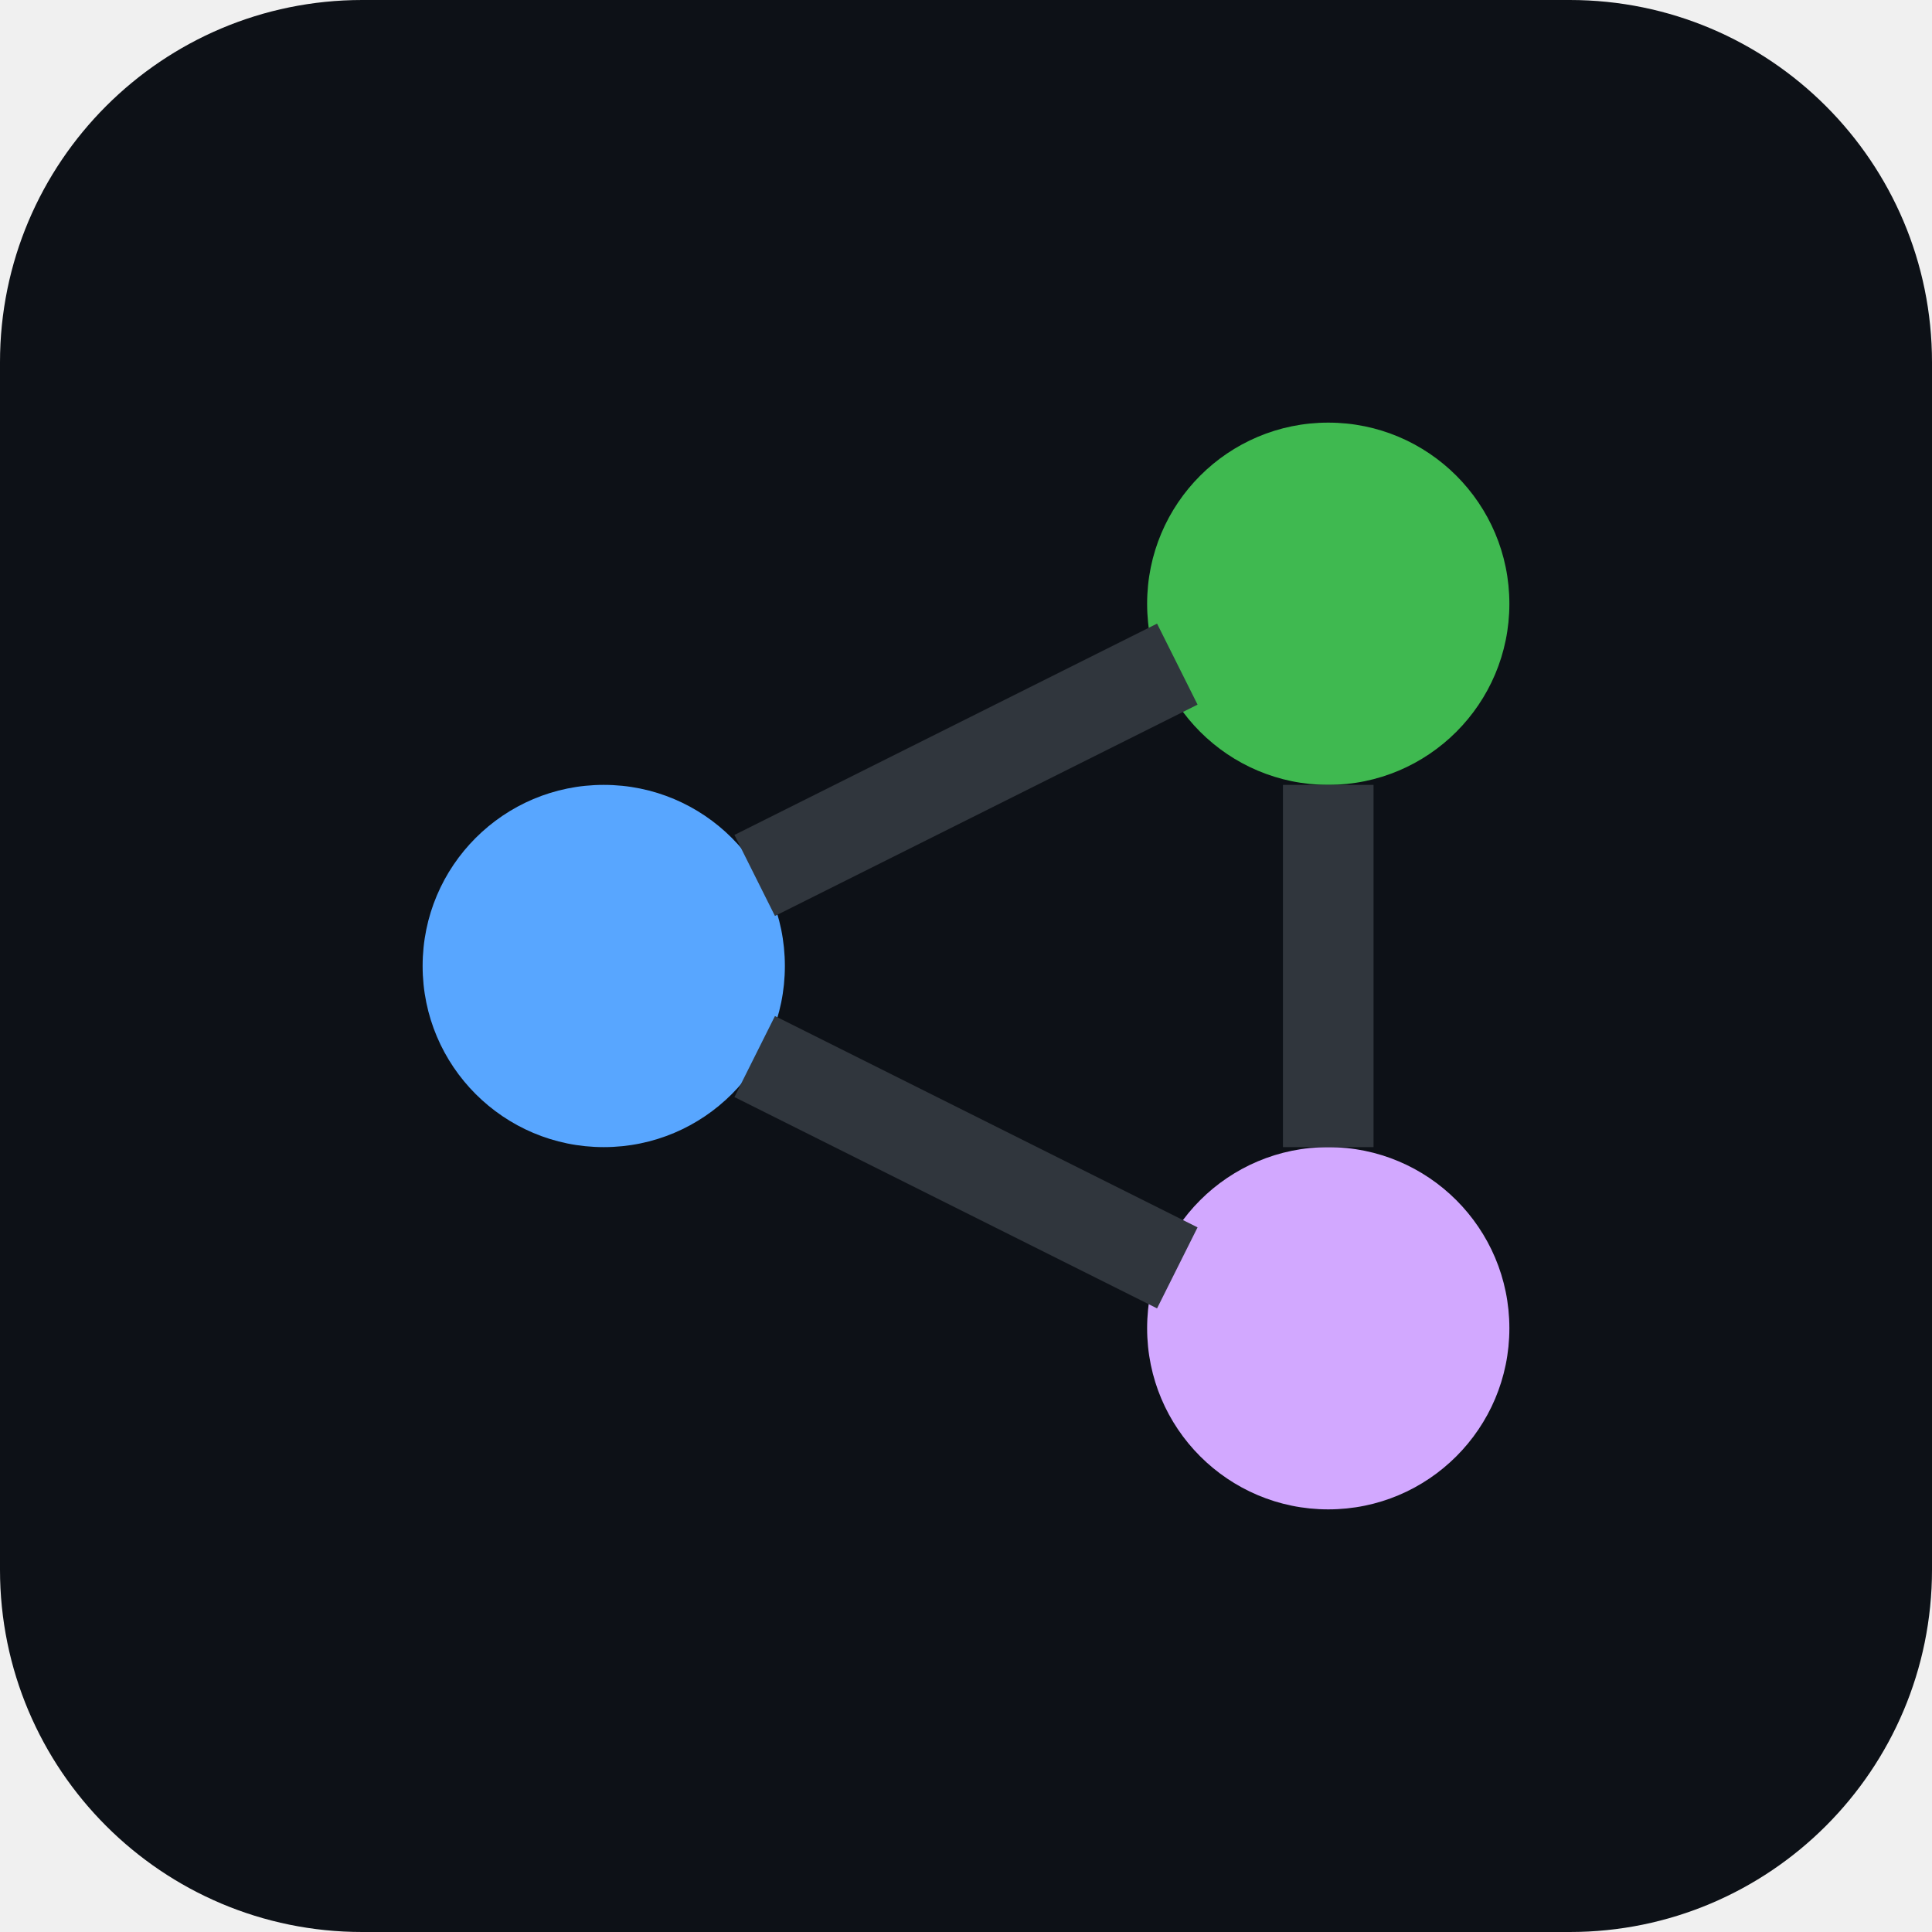
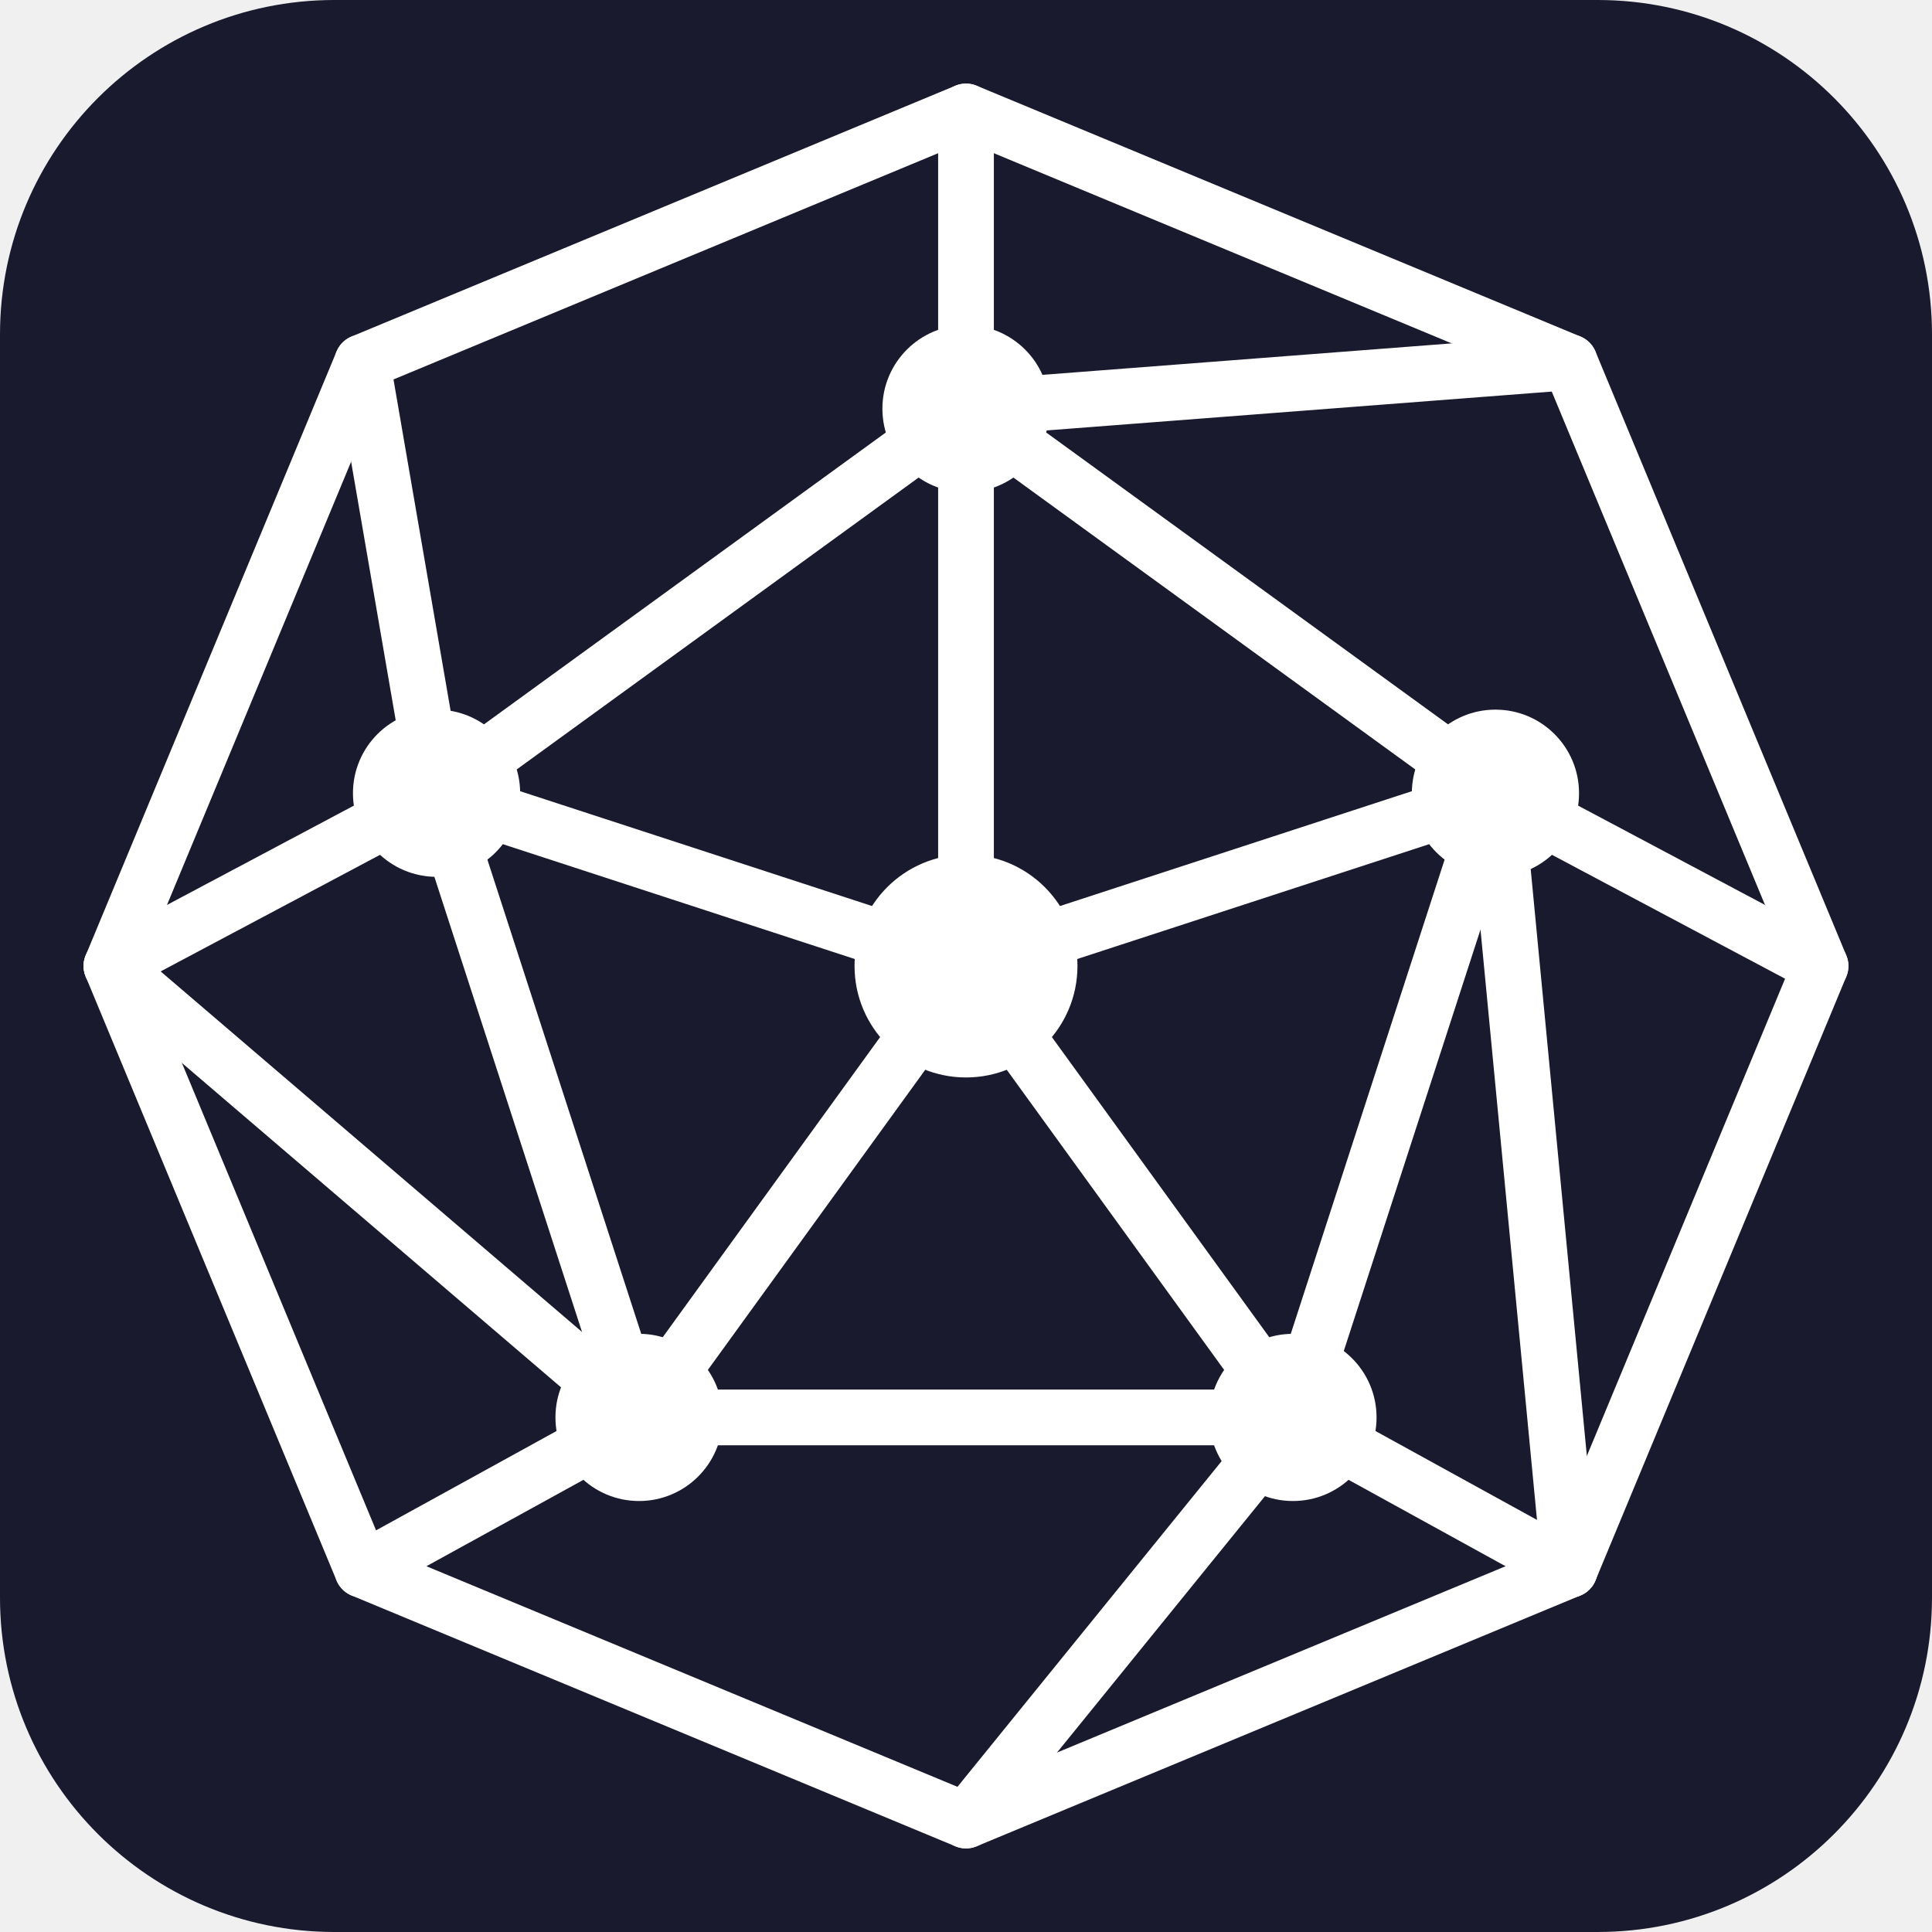
- <svg xmlns="http://www.w3.org/2000/svg" viewBox="0 0 32 32">
-   <rect width="32" height="32" rx="6" fill="#0d1117" />
-   <circle cx="10" cy="16" r="3" fill="#58a6ff" />
-   <circle cx="22" cy="10" r="3" fill="#3fb950" />
-   <circle cx="22" cy="22" r="3" fill="#d2a8ff" />
-   <line x1="12.5" y1="14.5" x2="19.5" y2="11" stroke="#30363d" stroke-width="1.5" />
-   <line x1="12.5" y1="17.5" x2="19.5" y2="21" stroke="#30363d" stroke-width="1.5" />
-   <line x1="22" y1="13" x2="22" y2="19" stroke="#30363d" stroke-width="1.5" />
+ <svg xmlns="http://www.w3.org/2000/svg" viewBox="-2 -2 104 104" width="32" height="32">
+   <rect x="-2" y="-2" width="104" height="104" rx="18" fill="#1a1a2e" />
+   <g fill="none" stroke="#ffffff" stroke-width="3" stroke-linecap="round" stroke-linejoin="round">
+     <path d="M 50.0,4.0 L 82.5,17.5 L 96.0,50.0 L 82.5,82.5 L 50.0,96.0 L 17.5,82.5 L 4.0,50.0 L 17.5,17.5 Z" />
+     <line x1="50" y1="50" x2="50.0" y2="20.0" />
+     <line x1="50" y1="50" x2="78.5" y2="40.7" />
+     <line x1="50" y1="50" x2="67.6" y2="74.3" />
+     <line x1="50" y1="50" x2="32.4" y2="74.3" />
+     <line x1="50" y1="50" x2="21.5" y2="40.7" />
+     <line x1="50.0" y1="20.0" x2="78.5" y2="40.7" />
+     <line x1="78.5" y1="40.7" x2="67.6" y2="74.3" />
+     <line x1="67.6" y1="74.3" x2="32.4" y2="74.3" />
+     <line x1="32.4" y1="74.3" x2="21.5" y2="40.7" />
+     <line x1="21.5" y1="40.7" x2="50.0" y2="20.0" />
+     <line x1="50.0" y1="20.0" x2="50.0" y2="4.0" />
+     <line x1="50.0" y1="20.0" x2="82.5" y2="17.5" />
+     <line x1="78.5" y1="40.7" x2="96.0" y2="50.0" />
+     <line x1="78.5" y1="40.7" x2="82.5" y2="82.5" />
+     <line x1="67.6" y1="74.3" x2="82.5" y2="82.5" />
+     <line x1="67.6" y1="74.3" x2="50.0" y2="96.0" />
+     <line x1="32.4" y1="74.3" x2="17.5" y2="82.5" />
+     <line x1="32.4" y1="74.3" x2="4.0" y2="50.0" />
+     <line x1="21.5" y1="40.7" x2="4.0" y2="50.0" />
+     <line x1="21.5" y1="40.7" x2="17.5" y2="17.5" />
+     <circle cx="50" cy="50" r="6" fill="#fff" stroke="none" />
+     <circle cx="50.0" cy="20.0" r="4.5" fill="#fff" stroke="none" />
+     <circle cx="78.5" cy="40.7" r="4.5" fill="#fff" stroke="none" />
+     <circle cx="67.6" cy="74.3" r="4.5" fill="#fff" stroke="none" />
+     <circle cx="32.4" cy="74.3" r="4.5" fill="#fff" stroke="none" />
+     <circle cx="21.5" cy="40.7" r="4.5" fill="#fff" stroke="none" />
+   </g>
</svg>
